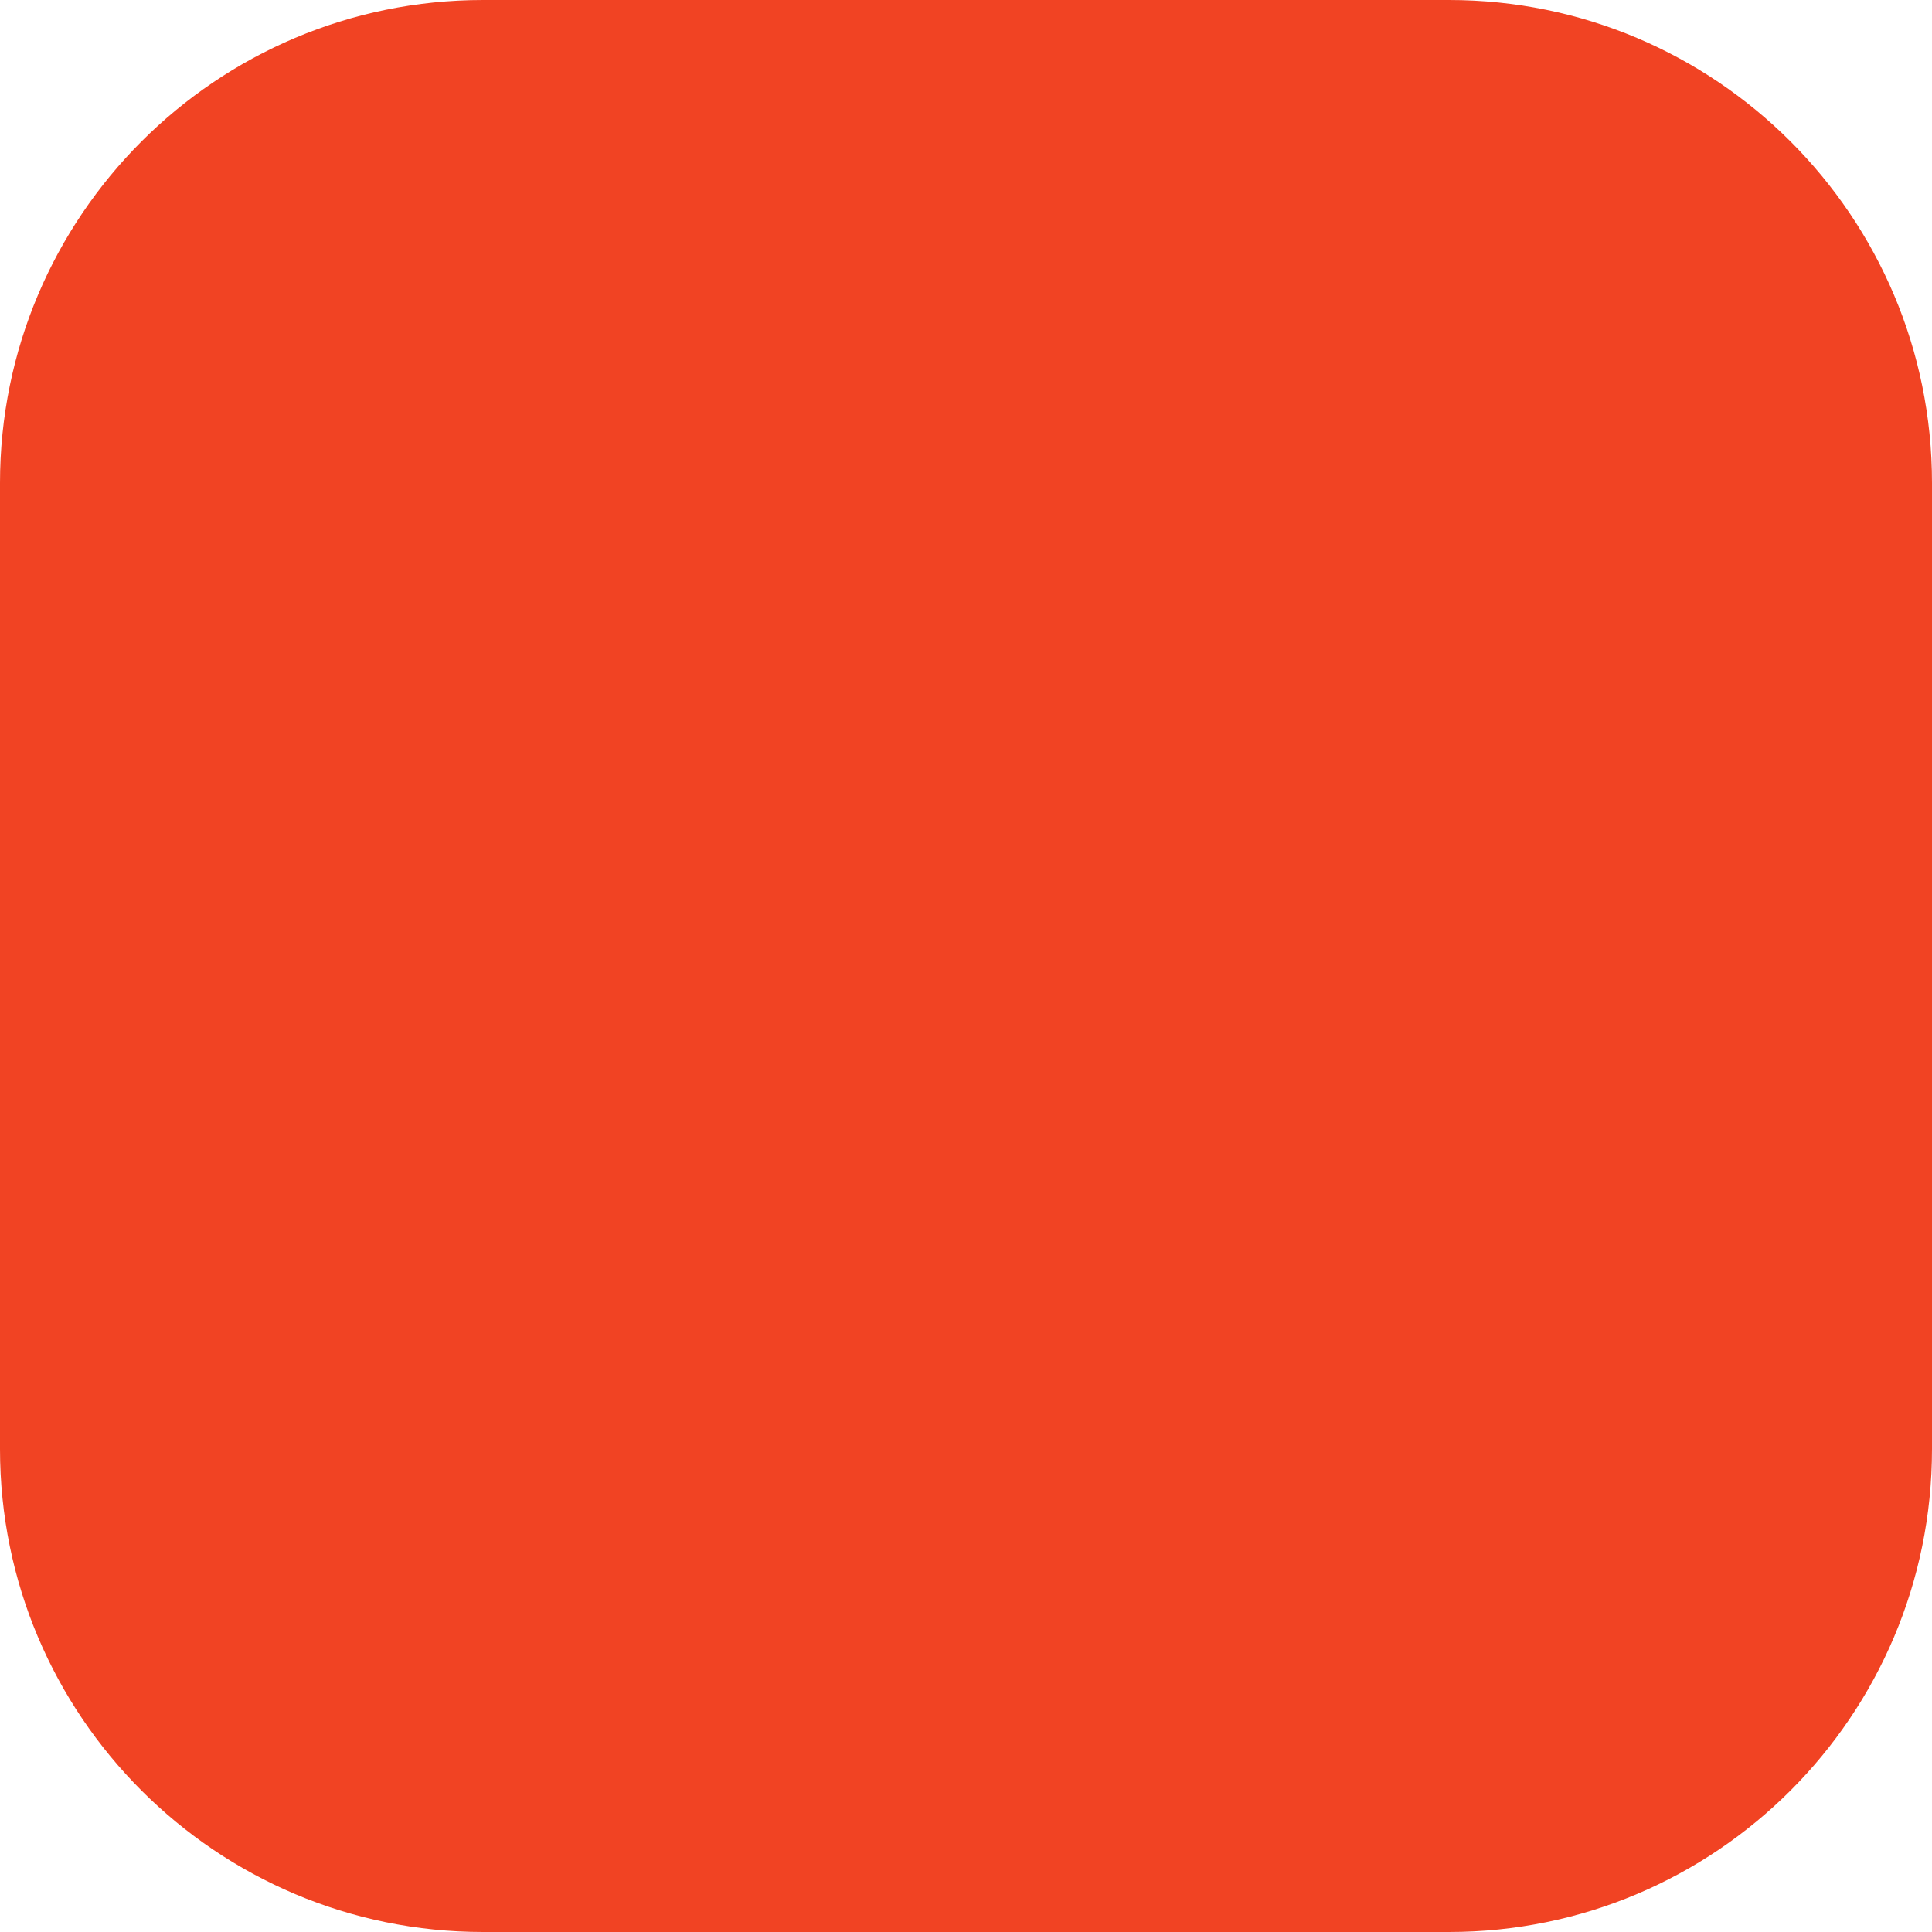
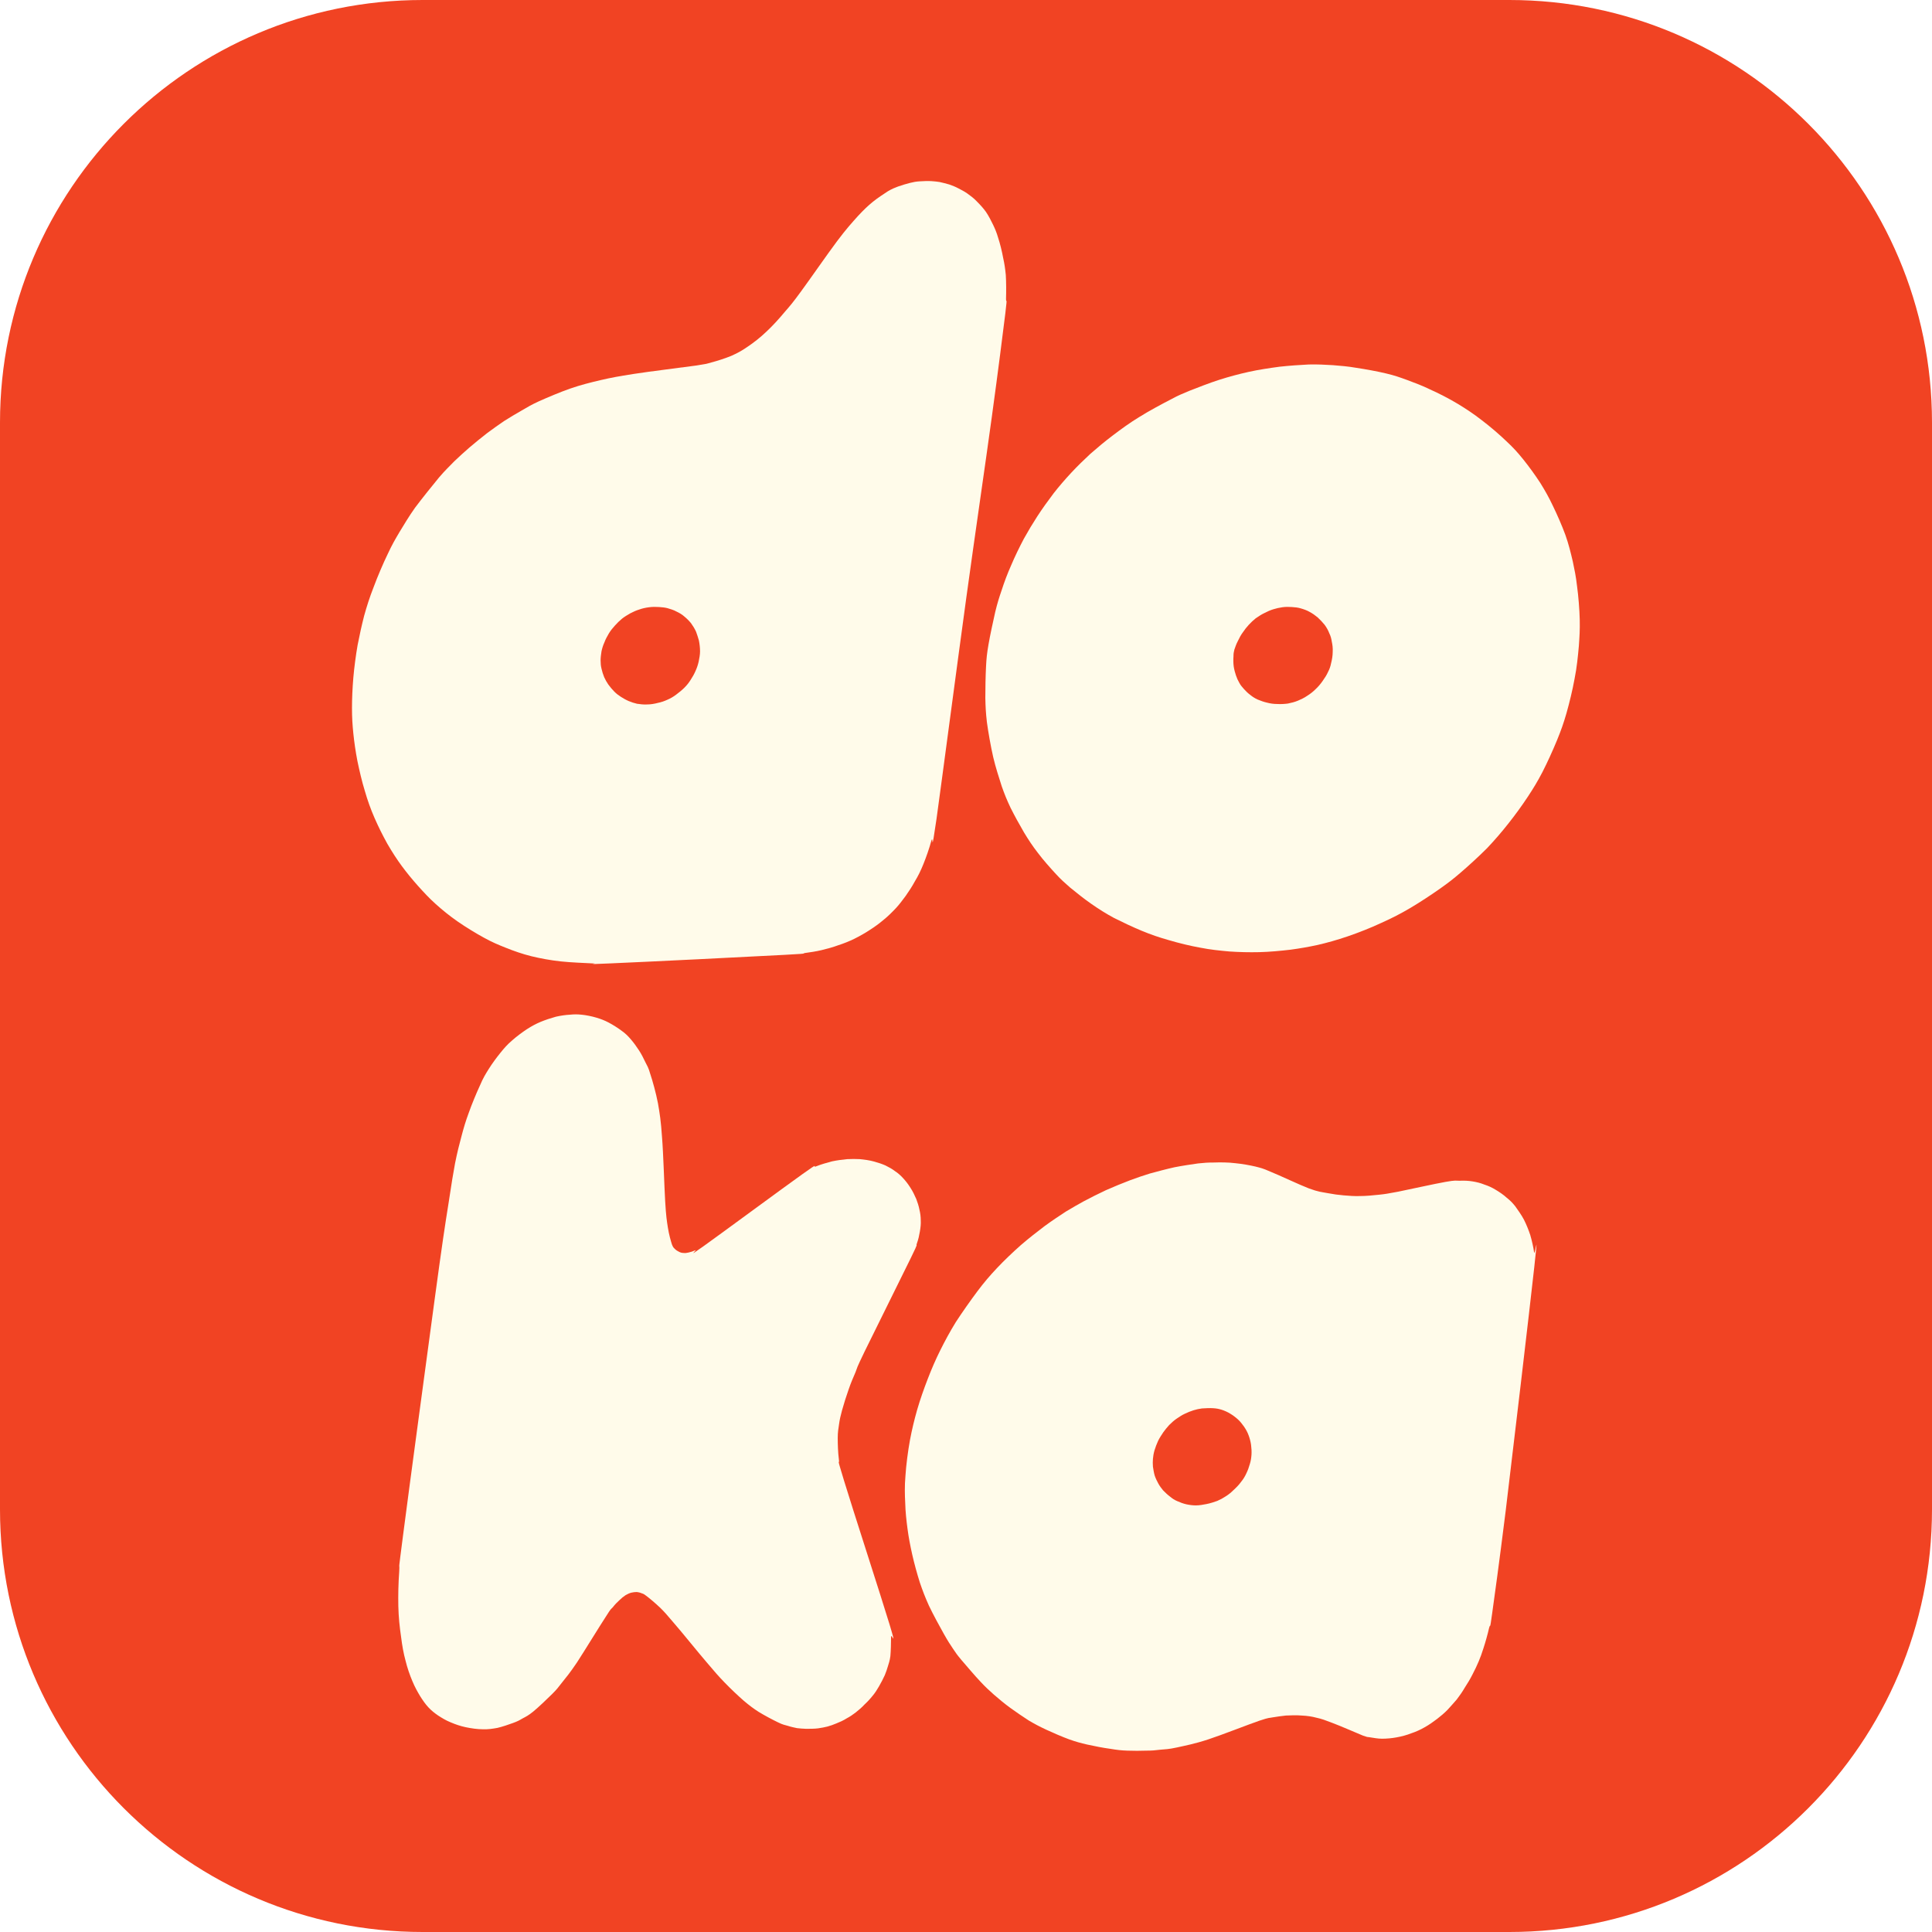
<svg xmlns="http://www.w3.org/2000/svg" viewBox="0 0 64 64">
-   <rect width="64" height="64" rx="16" fill="#F14323" />
-   <g transform="translate(6.40 23.55) scale(0.04863)">
-     <path fill="#FFFBEA" fill-rule="evenodd" d="dM273.5 5.5C272.1 4.5 270.8 3.9 269.5 3.2C268.2 2.5 266.9 2.0 265.5 1.5C264.1 1.1 262.6 0.7 261.2 0.4C259.9 0.2 259.0 0.1 257.5 0.0C256.0 -0.1 253.8 -0.0 252.2 0.1C250.7 0.2 249.6 0.4 248.0 0.8C246.4 1.2 244.4 1.8 242.7 2.4C241.1 3.0 240.1 3.4 238.2 4.5C236.4 5.7 233.7 7.4 231.5 9.2C229.3 11.0 227.6 12.6 224.9 15.5C222.3 18.4 219.8 21.1 215.6 26.7C211.4 32.3 203.5 43.7 199.6 49.0C195.8 54.2 194.9 55.2 192.3 58.2C189.8 61.2 187.0 64.3 184.2 66.9C181.5 69.5 178.4 71.9 175.7 73.7C173.1 75.5 171.2 76.5 168.5 77.7C165.8 78.8 162.4 79.9 159.7 80.6C157.1 81.3 158.5 81.1 152.7 82.0C147.0 82.8 132.2 84.6 125.2 85.7C118.2 86.8 115.5 87.3 110.7 88.4C106.0 89.5 101.6 90.6 97.0 92.2C92.4 93.8 86.8 96.2 83.2 97.8C79.7 99.4 78.1 100.4 75.5 101.9C72.9 103.4 70.0 105.1 67.5 106.7C65.0 108.4 62.8 110.0 60.2 111.9C57.7 113.8 54.7 116.3 52.2 118.4C49.8 120.5 47.8 122.3 45.5 124.5C43.3 126.8 41.6 128.3 38.7 131.7C35.8 135.2 31.0 141.2 28.0 145.2C25.1 149.3 23.2 152.6 21.1 156.0C19.1 159.4 17.8 161.6 15.9 165.7C13.9 169.8 11.3 175.9 9.6 180.5C7.8 185.1 6.6 188.9 5.4 193.2C4.3 197.5 3.4 201.6 2.5 206.2C1.7 210.8 1.0 216.1 0.6 220.7C0.2 225.4 -0.0 230.1 0.0 234.2C0.0 238.4 0.2 241.6 0.6 245.5C1.0 249.4 1.6 253.5 2.4 257.7C3.3 262.0 4.4 266.8 5.7 271.0C6.9 275.2 8.3 279.1 10.0 283.0C11.7 286.9 13.7 290.9 15.7 294.5C17.8 298.1 19.9 301.4 22.2 304.5C24.5 307.6 26.8 310.4 29.3 313.2C31.8 316.0 34.3 318.7 37.2 321.3C40.2 324.0 43.4 326.6 47.0 329.1C50.6 331.6 55.2 334.4 58.7 336.3C62.3 338.3 65.0 339.4 68.5 340.8C72.0 342.2 75.7 343.5 79.7 344.5C83.8 345.5 88.2 346.3 92.7 346.8C97.3 347.3 103.3 347.5 107.0 347.7C110.7 347.8 100.5 348.3 114.7 347.7C129.0 347.1 177.8 344.7 192.2 343.9C206.7 343.1 198.5 343.4 201.2 343.1C204.0 342.7 206.2 342.4 208.7 341.8C211.2 341.2 213.8 340.5 216.2 339.6C218.7 338.8 220.9 337.9 223.2 336.8C225.6 335.6 228.1 334.2 230.2 332.8C232.4 331.4 234.3 330.0 236.2 328.4C238.2 326.8 240.0 325.0 241.7 323.2C243.3 321.5 244.6 319.7 246.1 317.7C247.5 315.7 248.9 313.6 250.2 311.2C251.6 308.9 252.8 306.5 254.0 303.5C255.2 300.5 256.6 296.6 257.5 293.2C258.5 289.9 257.2 301.4 259.8 283.5C262.3 265.5 268.9 215.3 273.0 185.5C277.1 155.7 281.5 125.9 284.4 104.7C287.3 83.6 289.3 67.5 290.4 58.7C291.4 50.0 290.7 55.1 290.7 52.2C290.8 49.4 290.8 44.8 290.6 41.7C290.3 38.7 290.0 36.7 289.4 34.0C288.9 31.2 288.0 27.6 287.2 25.2C286.5 22.8 285.9 21.4 285.0 19.5C284.1 17.6 283.0 15.5 281.8 13.7C280.6 12.0 279.1 10.4 277.7 9.0C276.4 7.6 274.9 6.5 273.5 5.5ZM140.2 189.8C141.5 190.2 143.0 190.6 144.2 191.3C145.5 191.9 146.7 192.6 147.7 193.5C148.8 194.4 149.8 195.4 150.7 196.5C151.5 197.6 152.3 198.9 152.9 200.2C153.4 201.5 153.8 202.8 154.2 204.2C154.5 205.7 154.7 207.4 154.7 209.0C154.7 210.5 154.4 212.0 154.1 213.5C153.8 214.9 153.3 216.4 152.7 217.7C152.1 219.1 151.3 220.5 150.5 221.7C149.7 223.0 148.8 224.1 147.7 225.2C146.6 226.3 145.2 227.4 144.0 228.3C142.8 229.2 141.6 229.9 140.2 230.5C138.9 231.1 137.5 231.6 136.0 231.9C134.5 232.3 132.8 232.6 131.2 232.6C129.7 232.7 128.1 232.5 126.7 232.3C125.4 232.0 124.2 231.6 123.0 231.1C121.8 230.6 120.6 229.9 119.5 229.2C118.4 228.5 117.5 227.8 116.6 226.9C115.7 226.0 114.7 224.8 113.9 223.7C113.2 222.7 112.6 221.6 112.1 220.5C111.6 219.3 111.2 218.0 110.9 216.7C110.6 215.5 110.5 214.3 110.5 213.0C110.5 211.7 110.7 210.3 110.9 209.0C111.2 207.6 111.6 206.3 112.2 205.0C112.7 203.6 113.5 202.2 114.2 201.0C115.0 199.7 115.9 198.6 116.9 197.5C117.9 196.4 118.9 195.4 120.0 194.5C121.1 193.6 122.5 192.8 123.7 192.1C125.0 191.4 126.4 190.8 127.7 190.4C129.1 189.9 130.5 189.6 132.0 189.4C133.5 189.2 135.1 189.2 136.5 189.3C137.9 189.4 139.0 189.5 140.2 189.8ZoM469.0 88.4C465.7 87.2 463.5 86.4 459.7 85.5C456.0 84.6 450.5 83.6 446.5 83.0C442.5 82.3 439.5 82.1 436.0 81.8C432.5 81.6 429.2 81.4 425.2 81.5C421.3 81.7 416.7 82.0 412.2 82.5C407.8 83.1 403.0 83.8 398.5 84.8C394.0 85.8 389.9 86.9 385.5 88.3C381.1 89.7 375.8 91.8 372.2 93.2C368.7 94.7 367.7 95.0 364.0 97.0C360.3 98.9 354.3 102.1 350.0 104.8C345.7 107.4 341.9 110.2 338.2 113.0C334.6 115.7 331.3 118.5 328.2 121.2C325.2 124.0 322.5 126.6 319.8 129.5C317.1 132.4 314.4 135.5 311.9 138.7C309.4 142.0 306.8 145.6 304.6 149.0C302.4 152.4 300.6 155.4 298.6 159.0C296.7 162.6 294.6 166.9 293.0 170.7C291.3 174.5 289.9 178.3 288.8 181.7C287.6 185.2 286.9 187.4 285.9 191.5C285.0 195.5 283.6 201.9 282.9 206.0C282.2 210.1 282.0 212.0 281.8 216.0C281.6 219.9 281.5 225.6 281.5 229.7C281.6 233.8 281.7 236.1 282.2 240.5C282.8 244.9 283.9 251.2 285.0 256.0C286.1 260.7 287.6 265.2 288.8 269.0C290.1 272.7 291.1 275.1 292.7 278.5C294.4 281.9 296.7 286.1 298.7 289.5C300.7 292.8 302.4 295.4 304.8 298.5C307.1 301.6 310.5 305.4 312.9 308.0C315.3 310.6 316.6 311.7 319.2 314.0C321.9 316.2 325.5 319.1 328.7 321.3C332.0 323.6 335.0 325.5 338.7 327.5C342.5 329.4 346.9 331.5 351.0 333.2C355.1 334.9 358.9 336.2 363.2 337.4C367.6 338.7 372.5 339.9 377.0 340.7C381.5 341.6 385.6 342.0 390.0 342.4C394.4 342.7 398.7 342.8 403.2 342.7C407.8 342.6 412.9 342.1 417.2 341.6C421.6 341.0 425.0 340.4 429.2 339.5C433.5 338.5 437.8 337.3 442.5 335.7C447.2 334.1 452.8 331.9 457.5 329.7C462.2 327.6 466.1 325.6 470.5 323.0C474.9 320.4 480.0 317.0 483.7 314.4C487.5 311.7 489.3 310.3 492.7 307.4C496.2 304.4 500.9 300.1 504.5 296.5C508.0 292.8 511.0 289.3 514.0 285.5C517.1 281.6 520.2 277.3 522.7 273.5C525.2 269.7 526.9 266.9 529.1 262.7C531.2 258.6 533.8 252.9 535.6 248.5C537.4 244.1 538.5 241.0 539.8 236.5C541.1 231.9 542.5 226.2 543.4 221.2C544.4 216.3 544.9 211.1 545.3 206.7C545.6 202.4 545.8 199.4 545.7 195.0C545.6 190.5 545.1 184.3 544.5 180.0C544.0 175.6 543.4 172.8 542.6 169.0C541.7 165.2 540.8 161.4 539.3 157.2C537.8 153.1 535.6 148.1 533.7 144.2C531.9 140.4 530.3 137.6 528.2 134.2C526.0 130.8 523.1 126.8 520.6 123.7C518.1 120.6 516.3 118.6 513.2 115.7C510.2 112.8 505.9 109.1 502.2 106.3C498.6 103.5 495.3 101.3 491.5 99.0C487.7 96.7 483.0 94.3 479.2 92.6C475.5 90.8 472.2 89.6 469.0 88.4ZM421.7 189.9C423.1 190.3 424.5 190.8 425.7 191.5C427.0 192.2 428.1 193.0 429.2 193.9C430.3 194.9 431.4 196.1 432.3 197.2C433.2 198.4 433.9 199.7 434.4 201.0C435.0 202.2 435.3 203.4 435.5 204.7C435.8 206.1 436.0 207.6 435.9 209.2C435.9 210.8 435.6 212.7 435.2 214.2C434.9 215.7 434.5 216.9 433.8 218.2C433.2 219.6 432.3 220.9 431.4 222.2C430.5 223.5 429.4 224.8 428.2 225.9C427.1 227.0 425.8 228.0 424.5 228.8C423.2 229.7 421.9 230.3 420.5 230.9C419.1 231.5 417.5 231.9 416.0 232.2C414.5 232.4 412.8 232.5 411.2 232.4C409.7 232.4 408.2 232.2 406.7 231.8C405.3 231.5 403.7 230.9 402.5 230.4C401.2 229.8 400.3 229.2 399.3 228.4C398.2 227.6 397.2 226.6 396.4 225.7C395.6 224.8 394.9 224.0 394.4 223.0C393.8 222.0 393.3 220.9 392.9 219.7C392.5 218.5 392.1 217.1 391.9 215.7C391.7 214.3 391.7 212.5 391.8 211.2C391.8 210.0 391.9 209.4 392.2 208.2C392.6 207.1 393.0 205.8 393.7 204.5C394.3 203.2 395.1 201.7 396.0 200.5C396.8 199.3 397.6 198.3 398.6 197.2C399.5 196.2 400.6 195.2 401.7 194.3C402.9 193.5 404.2 192.6 405.5 192.0C406.8 191.3 408.2 190.7 409.5 190.3C410.8 189.9 412.1 189.6 413.5 189.4C414.9 189.2 416.4 189.2 417.7 189.3C419.1 189.4 420.4 189.5 421.7 189.9ZkM611.2 17.8C609.1 18.7 607.4 19.6 605.2 21.0C603.1 22.4 600.5 24.3 598.5 26.1C596.5 27.8 595.1 29.4 593.4 31.5C591.7 33.6 589.7 36.3 588.2 38.7C586.7 41.1 585.7 42.7 584.3 46.0C582.8 49.2 580.6 54.5 579.3 58.2C577.9 62.0 577.1 64.7 576.1 68.5C575.1 72.2 574.2 75.7 573.2 80.7C572.3 85.7 571.8 88.5 570.3 98.5C568.7 108.5 567.5 116.3 564.2 140.7C560.9 165.2 552.8 225.0 550.2 245.2C547.6 265.4 548.7 256.6 548.4 262.0C548.0 267.4 547.9 272.6 548.0 277.5C548.1 282.3 548.6 286.9 549.2 291.0C549.7 295.0 550.3 298.4 551.2 301.7C552.0 305.0 553.1 308.1 554.2 310.7C555.3 313.4 556.5 315.5 557.7 317.5C558.9 319.4 560.0 321.0 561.4 322.5C562.7 323.9 564.1 325.0 565.7 326.1C567.4 327.2 569.2 328.3 571.2 329.1C573.3 330.0 575.6 330.8 578.0 331.3C580.4 331.8 583.2 332.2 585.5 332.2C587.8 332.3 589.7 332.0 592.0 331.6C594.2 331.1 597.1 330.1 599.0 329.4C600.9 328.7 601.7 328.3 603.2 327.4C604.7 326.6 605.8 326.1 608.0 324.3C610.2 322.5 614.3 318.6 616.4 316.5C618.6 314.3 618.9 313.8 620.7 311.5C622.6 309.1 624.1 307.4 627.4 302.5C630.6 297.6 637.5 286.3 640.2 282.2C642.8 278.1 642.2 279.2 643.3 278.0C644.3 276.7 645.3 275.7 646.3 274.8C647.2 273.9 648.1 273.2 649.0 272.6C649.9 272.1 650.7 271.7 651.5 271.5C652.3 271.3 653.2 271.2 654.0 271.2C654.7 271.3 655.3 271.4 656.0 271.7C656.7 272.0 656.8 271.8 658.2 272.9C659.7 274.0 662.4 276.3 664.5 278.3C666.5 280.3 667.1 281.0 670.5 285.0C674.0 289.0 681.3 298.1 685.1 302.5C688.8 306.9 690.3 308.6 693.1 311.5C695.8 314.3 699.0 317.3 701.5 319.5C704.0 321.6 705.7 322.9 708.2 324.5C710.8 326.1 714.6 328.1 716.7 329.1C718.9 330.2 719.8 330.3 721.2 330.7C722.7 331.2 723.9 331.4 725.2 331.7C726.6 331.9 727.7 331.9 729.2 332.0C730.8 332.0 732.9 332.0 734.5 331.8C736.1 331.6 737.4 331.3 738.7 331.0C740.1 330.6 741.3 330.2 742.7 329.6C744.2 329.0 745.8 328.3 747.2 327.4C748.7 326.6 749.9 325.8 751.2 324.8C752.6 323.7 754.0 322.5 755.2 321.2C756.5 320.0 757.8 318.6 758.9 317.2C760.0 315.9 760.7 314.7 761.6 313.2C762.5 311.7 763.5 309.7 764.2 308.2C764.8 306.7 765.2 305.6 765.6 304.2C766.0 302.8 766.4 301.9 766.7 299.7C766.9 297.6 767.0 293.6 767.0 291.2C766.9 288.9 769.8 297.1 766.3 285.5C762.8 273.9 749.8 233.9 746.1 221.7C742.4 209.5 744.3 215.4 743.8 212.2C743.4 209.1 743.3 205.4 743.3 202.7C743.3 200.1 743.6 198.5 743.9 196.5C744.2 194.4 744.5 193.1 745.2 190.5C745.9 187.9 747.2 183.8 748.2 181.0C749.2 178.1 750.0 176.3 751.2 173.5C752.3 170.7 751.2 172.7 755.3 164.2C759.4 155.8 771.9 130.7 775.8 122.7C779.7 114.7 777.8 118.2 778.5 116.2C779.2 114.3 779.5 112.7 779.8 111.0C780.1 109.3 780.3 107.6 780.2 106.0C780.2 104.4 780.0 102.8 779.6 101.2C779.3 99.6 778.8 98.1 778.2 96.5C777.5 94.9 776.6 93.0 775.6 91.5C774.6 89.9 773.5 88.5 772.4 87.3C771.2 86.0 770.1 85.0 768.7 84.1C767.4 83.1 766.1 82.4 764.5 81.6C762.9 80.9 761.1 80.3 759.2 79.8C757.4 79.3 755.2 79.0 753.2 78.8C751.3 78.7 749.6 78.7 747.5 78.8C745.4 79.0 743.0 79.3 740.7 79.8C738.5 80.4 735.9 81.1 733.7 82.0C731.6 83.0 736.1 79.4 727.7 85.4C719.4 91.3 691.5 111.9 683.5 117.6C675.5 123.3 681.1 118.9 680.0 119.3C678.9 119.8 677.9 120.1 677.0 120.3C676.1 120.5 675.5 120.6 674.8 120.5C674.0 120.5 673.4 120.3 672.8 120.0C672.2 119.7 671.5 119.3 671.0 118.8C670.5 118.2 670.2 118.3 669.6 116.7C669.1 115.1 668.3 112.4 667.8 109.2C667.3 106.0 667.0 104.2 666.6 97.5C666.2 90.8 665.8 76.2 665.2 69.0C664.7 61.7 664.2 58.6 663.4 54.0C662.5 49.3 661.0 44.0 660.0 41.0C659.1 37.9 658.7 37.5 657.8 35.7C657.0 34.0 656.1 32.2 655.0 30.5C653.9 28.8 652.6 27.0 651.3 25.5C650.0 24.0 648.9 22.9 647.2 21.7C645.6 20.5 643.4 19.1 641.5 18.1C639.6 17.1 638.0 16.5 636.0 15.9C634.0 15.3 631.5 14.8 629.5 14.6C627.5 14.4 626.2 14.4 624.2 14.6C622.3 14.7 620.2 15.0 618.0 15.5C615.8 16.1 613.4 16.9 611.2 17.8ZaM835.2 108.6C831.9 111.1 828.3 113.9 824.7 117.0C821.2 120.1 817.3 123.8 814.1 127.2C810.9 130.6 808.4 133.5 805.4 137.5C802.4 141.5 798.6 146.9 795.8 151.2C793.1 155.6 791.0 159.5 788.9 163.7C786.8 167.9 785.0 172.1 783.3 176.5C781.6 180.9 779.9 185.7 778.6 190.2C777.3 194.8 776.3 198.9 775.4 203.7C774.5 208.6 773.7 214.8 773.4 219.5C773.0 224.1 773.1 227.8 773.3 231.7C773.4 235.6 773.8 239.2 774.3 243.0C774.8 246.8 775.5 250.5 776.4 254.5C777.3 258.5 778.6 263.2 779.8 267.0C781.1 270.8 782.1 273.4 783.8 277.2C785.6 281.0 788.6 286.5 790.4 289.7C792.2 292.9 793.3 294.6 794.6 296.5C795.9 298.4 796.1 298.8 798.1 301.2C800.2 303.6 804.2 308.4 806.7 311.0C809.1 313.6 810.5 314.8 812.7 316.8C815.0 318.8 817.4 320.8 820.0 322.7C822.6 324.6 825.6 326.6 828.2 328.3C830.9 329.9 833.0 331.0 836.0 332.4C839.0 333.8 843.2 335.6 846.2 336.7C849.3 337.8 851.2 338.3 854.2 339.0C857.3 339.7 861.5 340.5 864.5 340.9C867.5 341.4 869.3 341.6 872.0 341.7C874.7 341.8 878.1 341.8 880.5 341.7C882.9 341.7 884.2 341.6 886.5 341.3C888.7 341.1 890.4 341.1 894.0 340.3C897.6 339.5 901.9 338.7 908.0 336.7C914.1 334.7 926.0 330.0 930.7 328.4C935.5 326.8 934.8 327.3 936.7 326.9C938.7 326.6 940.4 326.3 942.5 326.1C944.6 326.0 947.2 325.9 949.5 326.1C951.8 326.2 954.0 326.5 956.2 327.1C958.5 327.6 959.8 328.1 963.2 329.4C966.7 330.7 974.0 333.9 976.7 335.0C979.5 336.0 978.6 335.5 980.0 335.8C981.4 336.0 983.3 336.4 985.2 336.4C987.2 336.4 989.6 336.2 991.7 335.8C993.9 335.4 996.2 334.8 998.2 334.0C1000.3 333.3 1002.3 332.4 1004.2 331.3C1006.2 330.2 1008.1 328.8 1009.7 327.6C1011.4 326.3 1012.8 325.1 1014.2 323.7C1015.6 322.2 1017.0 320.6 1018.4 319.0C1019.7 317.3 1020.9 315.6 1022.0 313.7C1023.2 311.9 1024.5 309.7 1025.5 307.7C1026.5 305.8 1027.4 303.9 1028.2 302.0C1029.0 300.1 1029.5 298.7 1030.3 296.2C1031.1 293.8 1032.2 289.9 1032.8 287.2C1033.5 284.6 1033.0 289.2 1034.2 280.5C1035.4 271.8 1037.0 260.6 1040.2 235.0C1043.3 209.4 1050.8 145.9 1052.9 126.7C1055.0 107.6 1053.1 122.6 1052.8 120.2C1052.5 117.9 1051.8 114.9 1051.1 112.5C1050.3 110.1 1049.4 107.9 1048.3 105.7C1047.2 103.6 1045.6 101.4 1044.4 99.7C1043.1 98.1 1042.2 97.2 1040.7 96.0C1039.3 94.7 1037.4 93.4 1035.7 92.4C1034.1 91.4 1032.5 90.7 1030.7 90.1C1029.0 89.4 1027.3 89.0 1025.5 88.7C1023.7 88.4 1021.7 88.3 1019.7 88.4C1017.7 88.4 1018.1 88.1 1013.5 88.9C1008.9 89.7 997.2 92.3 992.2 93.3C987.3 94.2 986.8 94.3 984.0 94.6C981.2 94.9 978.1 95.2 975.5 95.2C972.9 95.3 970.7 95.1 968.2 94.9C965.8 94.7 963.6 94.4 961.0 93.9C958.4 93.4 957.0 93.4 952.7 91.8C948.5 90.2 939.7 86.0 935.7 84.4C931.8 82.7 931.6 82.8 929.0 82.1C926.4 81.5 923.1 80.9 920.0 80.6C916.9 80.2 913.2 80.2 910.5 80.3C907.7 80.3 906.4 80.4 903.5 80.7C900.6 81.1 896.6 81.7 893.0 82.4C889.4 83.2 885.3 84.3 882.0 85.2C878.7 86.2 876.5 87.0 873.2 88.2C870.0 89.4 865.9 91.1 862.5 92.6C859.1 94.2 855.7 95.9 852.7 97.5C849.8 99.1 847.7 100.3 844.7 102.1C841.8 104.0 838.6 106.1 835.2 108.6ZM914.0 190.2C915.2 190.6 916.6 191.2 917.7 191.9C918.9 192.6 920.1 193.5 921.2 194.5C922.2 195.4 923.1 196.6 923.9 197.7C924.7 198.9 925.4 200.1 925.9 201.5C926.4 202.8 926.8 204.3 927.0 205.7C927.2 207.2 927.3 208.8 927.2 210.2C927.1 211.6 926.9 212.9 926.5 214.2C926.1 215.6 925.6 217.1 924.9 218.5C924.3 219.8 923.6 221.0 922.6 222.2C921.7 223.5 920.4 224.8 919.2 225.9C918.1 227.0 917.0 227.9 915.7 228.7C914.5 229.5 913.4 230.1 912.0 230.7C910.6 231.2 908.8 231.8 907.2 232.1C905.7 232.4 904.0 232.7 902.5 232.7C901.0 232.7 899.6 232.5 898.2 232.2C896.9 231.9 895.5 231.4 894.2 230.8C893.0 230.3 892.1 229.7 891.0 228.8C889.9 228.0 888.8 226.9 887.9 226.0C887.1 225.0 886.4 224.1 885.8 223.0C885.2 221.9 884.6 220.7 884.2 219.5C883.8 218.2 883.6 216.7 883.4 215.5C883.3 214.2 883.3 213.2 883.4 212.0C883.5 210.8 883.7 209.6 884.1 208.2C884.5 206.9 885.1 205.3 885.7 204.0C886.4 202.6 887.2 201.4 888.0 200.2C888.8 199.1 889.6 198.1 890.6 197.0C891.6 196.0 892.8 194.9 894.0 194.1C895.2 193.3 896.2 192.6 897.5 192.0C898.7 191.4 900.2 190.8 901.5 190.4C902.8 190.0 903.8 189.8 905.2 189.6C906.7 189.5 908.8 189.4 910.2 189.5C911.7 189.6 912.7 189.8 914.0 190.2Z" />
+   <rect width="64" height="64" rx="14" fill="#F14323" />
+   <g transform="translate(11.66 6.00) scale(0.07453)">
+     <g transform="translate(0.0 0)">
+       <path fill="#FFFBEA" fill-rule="evenodd" d="M273.5 5.5C272.1 4.5 270.8 3.9 269.5 3.2C268.2 2.5 266.9 2.0 265.5 1.5C264.1 1.1 262.6 0.7 261.2 0.4C259.9 0.2 259.0 0.1 257.5 0.0C256.0 -0.1 253.8 -0.0 252.2 0.1C250.7 0.2 249.6 0.4 248.0 0.8C246.4 1.2 244.4 1.8 242.7 2.4C241.1 3.0 240.1 3.4 238.2 4.5C236.4 5.7 233.7 7.4 231.5 9.2C229.3 11.0 227.6 12.6 224.9 15.5C222.3 18.4 219.8 21.1 215.6 26.7C211.4 32.3 203.5 43.7 199.6 49.0C195.8 54.2 194.9 55.2 192.3 58.2C189.8 61.2 187.0 64.3 184.2 66.9C181.5 69.5 178.4 71.9 175.7 73.7C173.1 75.5 171.2 76.5 168.5 77.7C165.8 78.8 162.4 79.9 159.7 80.6C157.1 81.3 158.5 81.1 152.7 82.0C147.0 82.8 132.2 84.6 125.2 85.7C118.2 86.8 115.5 87.3 110.7 88.4C106.0 89.5 101.6 90.6 97.0 92.2C92.4 93.8 86.8 96.2 83.2 97.8C79.7 99.4 78.1 100.4 75.5 101.9C72.9 103.4 70.0 105.1 67.5 106.7C65.0 108.4 62.8 110.0 60.2 111.9C57.7 113.8 54.7 116.3 52.2 118.4C49.8 120.5 47.8 122.3 45.5 124.5C43.3 126.8 41.6 128.3 38.7 131.7C35.8 135.2 31.0 141.2 28.0 145.2C25.1 149.3 23.2 152.6 21.1 156.0C19.1 159.4 17.8 161.6 15.9 165.7C13.9 169.8 11.3 175.9 9.6 180.5C7.8 185.1 6.6 188.9 5.4 193.2C4.3 197.5 3.4 201.6 2.5 206.2C1.7 210.8 1.0 216.1 0.6 220.7C0.2 225.4 -0.0 230.1 0.0 234.2C0.0 238.4 0.2 241.6 0.6 245.5C1.0 249.4 1.6 253.5 2.4 257.7C3.3 262.0 4.4 266.8 5.7 271.0C6.9 275.2 8.3 279.1 10.0 283.0C11.7 286.9 13.7 290.9 15.7 294.5C17.8 298.1 19.9 301.4 22.2 304.5C24.5 307.6 26.8 310.4 29.3 313.2C31.8 316.0 34.3 318.7 37.2 321.3C40.2 324.0 43.4 326.6 47.0 329.1C50.6 331.6 55.2 334.4 58.7 336.3C62.3 338.3 65.0 339.4 68.5 340.8C72.0 342.2 75.7 343.5 79.7 344.5C83.8 345.5 88.2 346.3 92.7 346.8C97.3 347.3 103.3 347.5 107.0 347.7C110.7 347.8 100.5 348.3 114.7 347.7C129.0 347.1 177.8 344.7 192.2 343.9C206.7 343.1 198.5 343.4 201.2 343.1C204.0 342.7 206.2 342.4 208.7 341.8C211.2 341.2 213.8 340.5 216.2 339.6C218.7 338.8 220.9 337.9 223.2 336.8C225.6 335.6 228.1 334.2 230.2 332.8C232.4 331.4 234.3 330.0 236.2 328.4C238.2 326.8 240.0 325.0 241.7 323.2C243.3 321.5 244.6 319.7 246.1 317.7C247.5 315.7 248.9 313.6 250.2 311.2C251.6 308.9 252.8 306.5 254.0 303.5C255.2 300.5 256.6 296.6 257.5 293.2C258.5 289.9 257.2 301.4 259.8 283.5C262.3 265.5 268.9 215.3 273.0 185.5C277.1 155.7 281.5 125.9 284.4 104.7C287.3 83.6 289.3 67.5 290.4 58.7C291.4 50.0 290.7 55.1 290.7 52.2C290.8 49.4 290.8 44.8 290.6 41.7C290.3 38.7 290.0 36.7 289.4 34.0C288.9 31.2 288.0 27.6 287.2 25.2C286.5 22.8 285.9 21.4 285.0 19.5C284.1 17.6 283.0 15.5 281.8 13.7C280.6 12.0 279.1 10.4 277.7 9.0C276.4 7.6 274.9 6.5 273.5 5.5ZM140.2 189.8C141.5 190.2 143.0 190.6 144.2 191.3C145.5 191.9 146.7 192.6 147.7 193.5C148.8 194.4 149.8 195.4 150.7 196.5C151.5 197.6 152.3 198.9 152.9 200.2C153.4 201.5 153.8 202.8 154.2 204.2C154.5 205.7 154.7 207.4 154.7 209.0C154.7 210.5 154.4 212.0 154.1 213.5C153.8 214.9 153.3 216.4 152.7 217.7C152.1 219.1 151.3 220.5 150.5 221.7C149.7 223.0 148.8 224.1 147.7 225.2C146.6 226.3 145.2 227.4 144.0 228.3C142.8 229.2 141.6 229.9 140.2 230.5C138.9 231.1 137.5 231.6 136.0 231.9C134.5 232.3 132.8 232.6 131.2 232.6C129.7 232.7 128.1 232.5 126.7 232.3C125.4 232.0 124.2 231.6 123.0 231.1C121.8 230.6 120.6 229.9 119.5 229.2C118.4 228.5 117.5 227.8 116.6 226.9C115.7 226.0 114.7 224.8 113.9 223.7C113.2 222.7 112.6 221.6 112.1 220.5C111.6 219.3 111.2 218.0 110.9 216.7C110.6 215.5 110.5 214.3 110.5 213.0C110.5 211.7 110.7 210.3 110.9 209.0C111.2 207.6 111.6 206.3 112.2 205.0C112.7 203.6 113.5 202.2 114.2 201.0C115.0 199.7 115.9 198.6 116.9 197.5C117.9 196.4 118.9 195.4 120.0 194.5C121.1 193.6 122.5 192.8 123.7 192.1C125.0 191.4 126.4 190.8 127.7 190.4C129.1 189.9 130.5 189.6 132.0 189.4C133.5 189.2 135.1 189.2 136.5 189.3C137.9 189.4 139.0 189.5 140.2 189.8Z" />
+       <path fill="#FFFBEA" fill-rule="evenodd" d="M469.0 88.4C465.7 87.2 463.5 86.4 459.7 85.5C456.0 84.6 450.5 83.6 446.5 83.0C442.5 82.3 439.5 82.1 436.0 81.8C432.5 81.6 429.2 81.4 425.2 81.5C421.3 81.7 416.7 82.0 412.2 82.5C407.8 83.1 403.0 83.8 398.5 84.8C394.0 85.8 389.9 86.9 385.5 88.3C381.1 89.7 375.8 91.8 372.2 93.2C368.7 94.7 367.7 95.0 364.0 97.0C360.3 98.9 354.3 102.1 350.0 104.8C345.7 107.4 341.9 110.2 338.2 113.0C334.6 115.7 331.3 118.5 328.2 121.2C325.2 124.0 322.5 126.6 319.8 129.5C317.1 132.4 314.4 135.5 311.9 138.7C309.4 142.0 306.8 145.6 304.6 149.0C302.4 152.4 300.6 155.4 298.6 159.0C296.7 162.6 294.6 166.9 293.0 170.7C291.3 174.5 289.9 178.3 288.8 181.7C287.6 185.2 286.9 187.4 285.9 191.5C285.0 195.5 283.6 201.9 282.9 206.0C282.2 210.1 282.0 212.0 281.8 216.0C281.6 219.9 281.5 225.6 281.5 229.7C281.6 233.8 281.7 236.1 282.2 240.5C282.8 244.9 283.9 251.2 285.0 256.0C286.1 260.7 287.6 265.2 288.8 269.0C290.1 272.7 291.1 275.1 292.7 278.5C294.4 281.9 296.7 286.1 298.7 289.5C300.7 292.8 302.4 295.4 304.8 298.5C307.1 301.6 310.5 305.4 312.9 308.0C315.3 310.6 316.6 311.7 319.2 314.0C321.9 316.2 325.5 319.1 328.7 321.3C332.0 323.6 335.0 325.5 338.7 327.5C342.5 329.4 346.9 331.5 351.0 333.2C355.1 334.9 358.9 336.2 363.2 337.4C367.6 338.7 372.5 339.9 377.0 340.7C381.5 341.6 385.6 342.0 390.0 342.4C394.4 342.7 398.7 342.8 403.2 342.7C407.8 342.6 412.9 342.1 417.2 341.6C421.6 341.0 425.0 340.4 429.2 339.5C433.5 338.5 437.8 337.3 442.5 335.7C447.2 334.1 452.8 331.9 457.5 329.7C462.2 327.6 466.1 325.6 470.5 323.0C474.9 320.4 480.0 317.0 483.7 314.4C487.5 311.7 489.3 310.3 492.7 307.4C496.2 304.4 500.9 300.1 504.5 296.5C508.0 292.8 511.0 289.3 514.0 285.5C517.1 281.6 520.2 277.3 522.7 273.5C525.2 269.7 526.9 266.9 529.1 262.7C531.2 258.6 533.8 252.9 535.6 248.5C537.4 244.1 538.5 241.0 539.8 236.5C541.1 231.9 542.5 226.2 543.4 221.2C544.4 216.3 544.9 211.1 545.3 206.7C545.6 202.4 545.8 199.4 545.7 195.0C545.6 190.5 545.1 184.3 544.5 180.0C544.0 175.6 543.4 172.8 542.6 169.0C541.7 165.2 540.8 161.4 539.3 157.2C537.8 153.1 535.6 148.1 533.7 144.2C531.9 140.4 530.3 137.6 528.2 134.2C526.0 130.8 523.1 126.8 520.6 123.7C518.1 120.6 516.3 118.6 513.2 115.7C510.2 112.8 505.9 109.1 502.2 106.3C498.6 103.5 495.3 101.3 491.5 99.0C487.7 96.7 483.0 94.3 479.2 92.6C475.5 90.8 472.2 89.6 469.0 88.4ZM421.7 189.9C423.1 190.3 424.5 190.8 425.7 191.5C427.0 192.2 428.1 193.0 429.2 193.9C430.3 194.9 431.4 196.1 432.3 197.2C433.2 198.4 433.9 199.7 434.4 201.0C435.0 202.2 435.3 203.4 435.5 204.7C435.8 206.1 436.0 207.6 435.9 209.2C435.9 210.8 435.6 212.7 435.2 214.2C434.9 215.7 434.5 216.9 433.8 218.2C433.2 219.6 432.3 220.9 431.4 222.2C430.5 223.5 429.4 224.8 428.2 225.9C427.1 227.0 425.8 228.0 424.5 228.8C423.2 229.7 421.9 230.3 420.5 230.9C419.1 231.5 417.5 231.9 416.0 232.2C414.5 232.4 412.8 232.5 411.2 232.4C409.7 232.4 408.2 232.2 406.7 231.8C405.3 231.5 403.7 230.9 402.5 230.4C401.2 229.8 400.3 229.2 399.3 228.4C398.2 227.6 397.2 226.6 396.4 225.7C395.6 224.8 394.9 224.0 394.4 223.0C393.8 222.0 393.3 220.9 392.9 219.7C392.5 218.5 392.1 217.1 391.9 215.7C391.7 214.3 391.7 212.5 391.8 211.2C391.8 210.0 391.9 209.4 392.2 208.2C392.6 207.1 393.0 205.8 393.7 204.5C394.3 203.2 395.1 201.7 396.0 200.5C396.8 199.3 397.6 198.3 398.6 197.2C399.5 196.2 400.6 195.2 401.7 194.3C402.9 193.5 404.2 192.6 405.5 192.0C406.8 191.3 408.2 190.7 409.5 190.3C410.8 189.9 412.1 189.6 413.5 189.4C414.9 189.2 416.4 189.2 417.7 189.3C419.1 189.4 420.4 189.5 421.7 189.9Z" />
+     </g>
+     <g transform="translate(-527.4 355.9)">
+       <path fill="#FFFBEA" fill-rule="evenodd" d="M611.2 17.8C609.1 18.7 607.4 19.6 605.2 21.0C603.1 22.4 600.5 24.3 598.5 26.1C596.5 27.8 595.1 29.4 593.4 31.5C591.7 33.6 589.7 36.3 588.2 38.7C586.7 41.1 585.7 42.7 584.3 46.0C582.8 49.2 580.6 54.5 579.3 58.2C577.9 62.0 577.1 64.7 576.1 68.5C575.1 72.2 574.2 75.7 573.2 80.7C572.3 85.7 571.8 88.5 570.3 98.5C568.7 108.5 567.5 116.3 564.2 140.7C560.9 165.2 552.8 225.0 550.2 245.2C547.6 265.4 548.7 256.6 548.4 262.0C548.0 267.4 547.9 272.6 548.0 277.5C548.1 282.3 548.6 286.9 549.2 291.0C549.7 295.0 550.3 298.4 551.2 301.7C552.0 305.0 553.1 308.1 554.2 310.7C555.3 313.4 556.5 315.5 557.7 317.5C558.9 319.4 560.0 321.0 561.4 322.5C562.7 323.9 564.1 325.0 565.7 326.1C567.4 327.2 569.2 328.3 571.2 329.1C573.3 330.0 575.6 330.8 578.0 331.3C580.4 331.8 583.2 332.2 585.5 332.2C587.8 332.3 589.7 332.0 592.0 331.6C594.2 331.1 597.1 330.1 599.0 329.4C600.9 328.7 601.7 328.3 603.2 327.4C604.7 326.6 605.8 326.1 608.0 324.3C610.2 322.5 614.3 318.6 616.4 316.5C618.6 314.3 618.9 313.8 620.7 311.5C622.6 309.1 624.1 307.4 627.4 302.5C630.6 297.6 637.5 286.3 640.2 282.2C642.8 278.1 642.2 279.2 643.3 278.0C644.3 276.7 645.3 275.7 646.3 274.8C647.2 273.9 648.1 273.2 649.0 272.6C649.9 272.1 650.7 271.7 651.5 271.5C652.3 271.3 653.2 271.2 654.0 271.2C654.7 271.3 655.3 271.4 656.0 271.7C656.7 272.0 656.8 271.8 658.2 272.9C659.7 274.0 662.4 276.3 664.5 278.3C666.5 280.3 667.1 281.0 670.5 285.0C674.0 289.0 681.3 298.1 685.1 302.5C688.8 306.9 690.3 308.6 693.1 311.5C695.8 314.3 699.0 317.3 701.5 319.5C704.0 321.6 705.7 322.9 708.2 324.5C710.8 326.1 714.6 328.1 716.7 329.1C718.9 330.2 719.8 330.3 721.2 330.7C722.7 331.2 723.9 331.4 725.2 331.7C726.6 331.9 727.7 331.9 729.2 332.0C730.8 332.0 732.9 332.0 734.5 331.8C736.1 331.6 737.4 331.3 738.7 331.0C740.1 330.6 741.3 330.2 742.7 329.6C744.2 329.0 745.8 328.3 747.2 327.4C748.7 326.6 749.9 325.8 751.2 324.8C752.6 323.7 754.0 322.5 755.2 321.2C756.5 320.0 757.8 318.6 758.9 317.2C760.0 315.9 760.7 314.7 761.6 313.2C762.5 311.7 763.5 309.7 764.2 308.2C764.8 306.7 765.2 305.6 765.6 304.2C766.0 302.8 766.4 301.9 766.7 299.7C766.9 297.6 767.0 293.6 767.0 291.2C766.9 288.9 769.8 297.1 766.3 285.5C762.8 273.9 749.8 233.9 746.1 221.7C742.4 209.5 744.3 215.4 743.8 212.2C743.4 209.1 743.3 205.4 743.3 202.7C743.3 200.1 743.6 198.5 743.9 196.5C744.2 194.4 744.5 193.1 745.2 190.5C745.9 187.9 747.2 183.8 748.2 181.0C749.2 178.1 750.0 176.3 751.2 173.5C752.3 170.7 751.2 172.7 755.3 164.2C759.4 155.8 771.9 130.7 775.8 122.7C779.7 114.7 777.8 118.2 778.5 116.2C779.2 114.3 779.5 112.7 779.8 111.0C780.1 109.3 780.3 107.6 780.2 106.0C780.2 104.4 780.0 102.8 779.6 101.2C779.3 99.6 778.8 98.1 778.2 96.5C777.5 94.9 776.6 93.0 775.6 91.5C774.6 89.9 773.5 88.5 772.4 87.3C771.2 86.0 770.1 85.0 768.7 84.1C767.4 83.1 766.1 82.4 764.5 81.6C762.9 80.9 761.1 80.3 759.2 79.8C757.4 79.3 755.2 79.0 753.2 78.8C751.3 78.7 749.6 78.7 747.5 78.8C745.4 79.0 743.0 79.3 740.7 79.8C738.5 80.4 735.9 81.1 733.7 82.0C731.6 83.0 736.1 79.4 727.7 85.4C719.4 91.3 691.5 111.9 683.5 117.6C675.5 123.3 681.1 118.9 680.0 119.3C678.9 119.8 677.9 120.1 677.0 120.3C676.1 120.5 675.5 120.6 674.8 120.5C674.0 120.5 673.4 120.3 672.8 120.0C672.2 119.7 671.5 119.3 671.0 118.8C670.5 118.2 670.2 118.3 669.6 116.7C669.1 115.1 668.3 112.4 667.8 109.2C667.3 106.0 667.0 104.2 666.6 97.5C666.2 90.8 665.8 76.2 665.2 69.0C664.7 61.7 664.2 58.6 663.4 54.0C662.5 49.3 661.0 44.0 660.0 41.0C659.1 37.9 658.7 37.5 657.8 35.7C657.0 34.0 656.1 32.2 655.0 30.5C653.9 28.8 652.6 27.0 651.3 25.5C650.0 24.0 648.9 22.9 647.2 21.7C645.6 20.5 643.4 19.1 641.5 18.1C639.6 17.1 638.0 16.5 636.0 15.9C634.0 15.3 631.5 14.8 629.5 14.6C627.5 14.4 626.2 14.4 624.2 14.6C622.3 14.7 620.2 15.0 618.0 15.5C615.8 16.1 613.4 16.9 611.2 17.8Z" />
+       <path fill="#FFFBEA" fill-rule="evenodd" d="M835.2 108.6C831.9 111.1 828.3 113.9 824.7 117.0C821.2 120.1 817.3 123.8 814.1 127.2C810.9 130.6 808.4 133.5 805.4 137.5C802.4 141.5 798.6 146.9 795.8 151.2C793.1 155.6 791.0 159.5 788.9 163.7C786.8 167.9 785.0 172.1 783.3 176.5C781.6 180.9 779.9 185.7 778.6 190.2C777.3 194.8 776.3 198.9 775.4 203.7C774.5 208.6 773.7 214.8 773.4 219.5C773.0 224.1 773.1 227.8 773.3 231.7C773.4 235.6 773.8 239.2 774.3 243.0C774.8 246.8 775.5 250.5 776.4 254.5C777.3 258.5 778.6 263.2 779.8 267.0C781.1 270.8 782.1 273.4 783.8 277.2C785.6 281.0 788.6 286.5 790.4 289.7C792.2 292.9 793.3 294.6 794.6 296.5C795.9 298.4 796.1 298.8 798.1 301.2C800.2 303.6 804.2 308.4 806.7 311.0C809.1 313.6 810.5 314.8 812.7 316.8C815.0 318.8 817.4 320.8 820.0 322.7C822.6 324.6 825.6 326.6 828.2 328.3C830.9 329.9 833.0 331.0 836.0 332.4C839.0 333.8 843.2 335.6 846.2 336.7C849.3 337.8 851.2 338.3 854.2 339.0C857.3 339.7 861.5 340.5 864.5 340.9C867.5 341.4 869.3 341.6 872.0 341.7C874.7 341.8 878.1 341.8 880.5 341.7C882.9 341.7 884.2 341.6 886.5 341.3C888.7 341.1 890.4 341.1 894.0 340.3C897.6 339.5 901.9 338.7 908.0 336.7C914.1 334.7 926.0 330.0 930.7 328.4C935.5 326.8 934.8 327.3 936.7 326.9C938.7 326.6 940.4 326.3 942.5 326.1C944.6 326.0 947.2 325.9 949.5 326.1C951.8 326.2 954.0 326.5 956.2 327.1C958.5 327.6 959.8 328.1 963.2 329.4C966.7 330.7 974.0 333.9 976.7 335.0C979.5 336.0 978.6 335.5 980.0 335.8C981.4 336.0 983.3 336.4 985.2 336.4C987.2 336.4 989.6 336.2 991.7 335.8C993.9 335.4 996.2 334.8 998.2 334.0C1000.3 333.3 1002.3 332.4 1004.2 331.3C1006.2 330.2 1008.1 328.8 1009.7 327.6C1011.4 326.3 1012.8 325.1 1014.2 323.7C1015.6 322.2 1017.0 320.6 1018.4 319.0C1019.7 317.3 1020.9 315.6 1022.0 313.7C1023.2 311.9 1024.5 309.7 1025.5 307.7C1026.5 305.8 1027.4 303.9 1028.2 302.0C1029.0 300.1 1029.5 298.7 1030.3 296.2C1031.1 293.8 1032.2 289.9 1032.8 287.2C1033.5 284.6 1033.0 289.2 1034.2 280.5C1035.4 271.8 1037.0 260.6 1040.2 235.0C1043.3 209.4 1050.8 145.9 1052.9 126.7C1055.0 107.6 1053.1 122.6 1052.8 120.2C1052.5 117.9 1051.8 114.9 1051.1 112.5C1050.3 110.1 1049.4 107.9 1048.3 105.7C1047.2 103.6 1045.6 101.4 1044.4 99.7C1043.1 98.1 1042.2 97.2 1040.7 96.0C1039.3 94.7 1037.4 93.4 1035.7 92.4C1034.1 91.4 1032.5 90.7 1030.7 90.1C1029.0 89.4 1027.3 89.0 1025.5 88.7C1023.7 88.4 1021.7 88.3 1019.7 88.4C1017.7 88.4 1018.1 88.1 1013.5 88.9C1008.9 89.7 997.2 92.3 992.2 93.3C987.3 94.2 986.8 94.3 984.0 94.6C981.2 94.9 978.1 95.2 975.5 95.2C972.9 95.3 970.7 95.1 968.2 94.9C965.8 94.7 963.6 94.4 961.0 93.9C958.4 93.4 957.0 93.4 952.7 91.8C948.5 90.2 939.7 86.0 935.7 84.4C931.8 82.7 931.6 82.8 929.0 82.1C926.4 81.5 923.1 80.9 920.0 80.6C916.9 80.2 913.2 80.2 910.5 80.3C907.7 80.3 906.4 80.4 903.5 80.7C900.6 81.1 896.6 81.7 893.0 82.4C889.4 83.2 885.3 84.3 882.0 85.2C878.7 86.2 876.5 87.0 873.2 88.2C870.0 89.4 865.9 91.1 862.5 92.6C859.1 94.2 855.7 95.9 852.7 97.5C849.8 99.1 847.7 100.3 844.7 102.1C841.8 104.0 838.6 106.1 835.2 108.6ZM914.0 190.2C915.2 190.6 916.6 191.2 917.7 191.9C918.9 192.6 920.1 193.5 921.2 194.5C922.2 195.4 923.1 196.6 923.9 197.7C924.7 198.9 925.4 200.1 925.9 201.5C926.4 202.8 926.8 204.3 927.0 205.7C927.2 207.2 927.3 208.8 927.2 210.2C927.1 211.6 926.9 212.9 926.5 214.2C926.1 215.6 925.6 217.1 924.9 218.5C924.3 219.8 923.6 221.0 922.6 222.2C921.7 223.5 920.4 224.8 919.2 225.9C918.1 227.0 917.0 227.9 915.7 228.7C914.5 229.5 913.4 230.1 912.0 230.7C910.6 231.2 908.8 231.8 907.2 232.1C905.7 232.4 904.0 232.7 902.5 232.7C901.0 232.7 899.6 232.5 898.2 232.2C896.9 231.9 895.5 231.4 894.2 230.8C893.0 230.3 892.1 229.7 891.0 228.8C889.9 228.0 888.8 226.9 887.9 226.0C887.1 225.0 886.4 224.1 885.8 223.0C885.2 221.9 884.6 220.7 884.2 219.5C883.8 218.2 883.6 216.7 883.4 215.5C883.3 214.2 883.3 213.2 883.4 212.0C883.5 210.8 883.7 209.6 884.1 208.2C884.5 206.9 885.1 205.3 885.7 204.0C886.4 202.6 887.2 201.4 888.0 200.2C888.8 199.1 889.6 198.1 890.6 197.0C891.6 196.0 892.8 194.9 894.0 194.1C895.2 193.3 896.2 192.6 897.5 192.0C898.7 191.4 900.2 190.8 901.5 190.4C902.8 190.0 903.8 189.8 905.2 189.6C906.7 189.5 908.8 189.4 910.2 189.5C911.7 189.6 912.7 189.8 914.0 190.2Z" />
+     </g>
  </g>
</svg>
